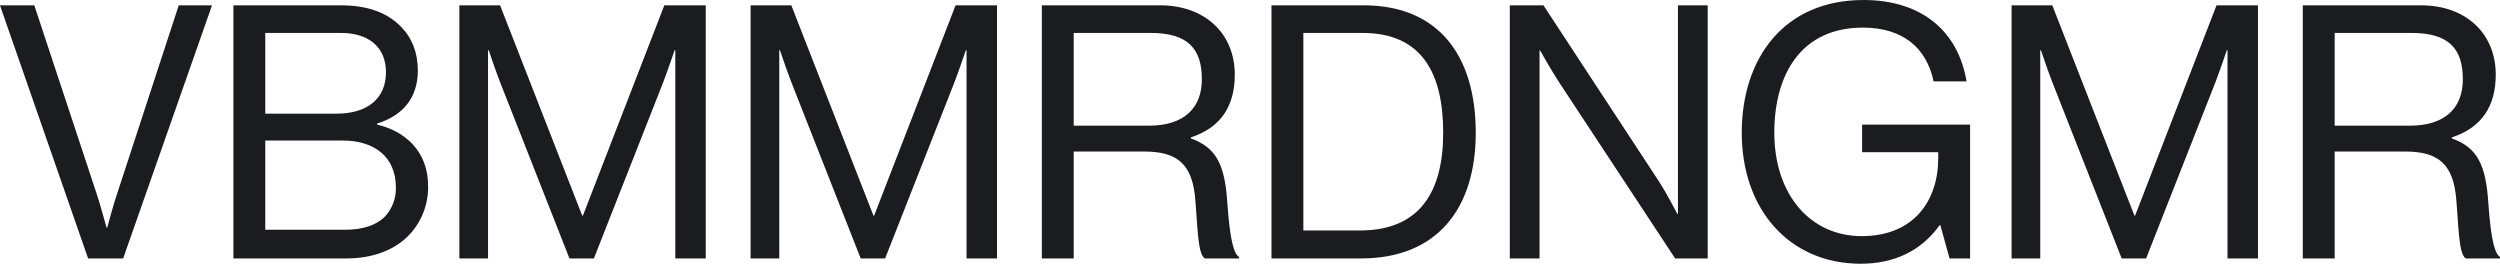
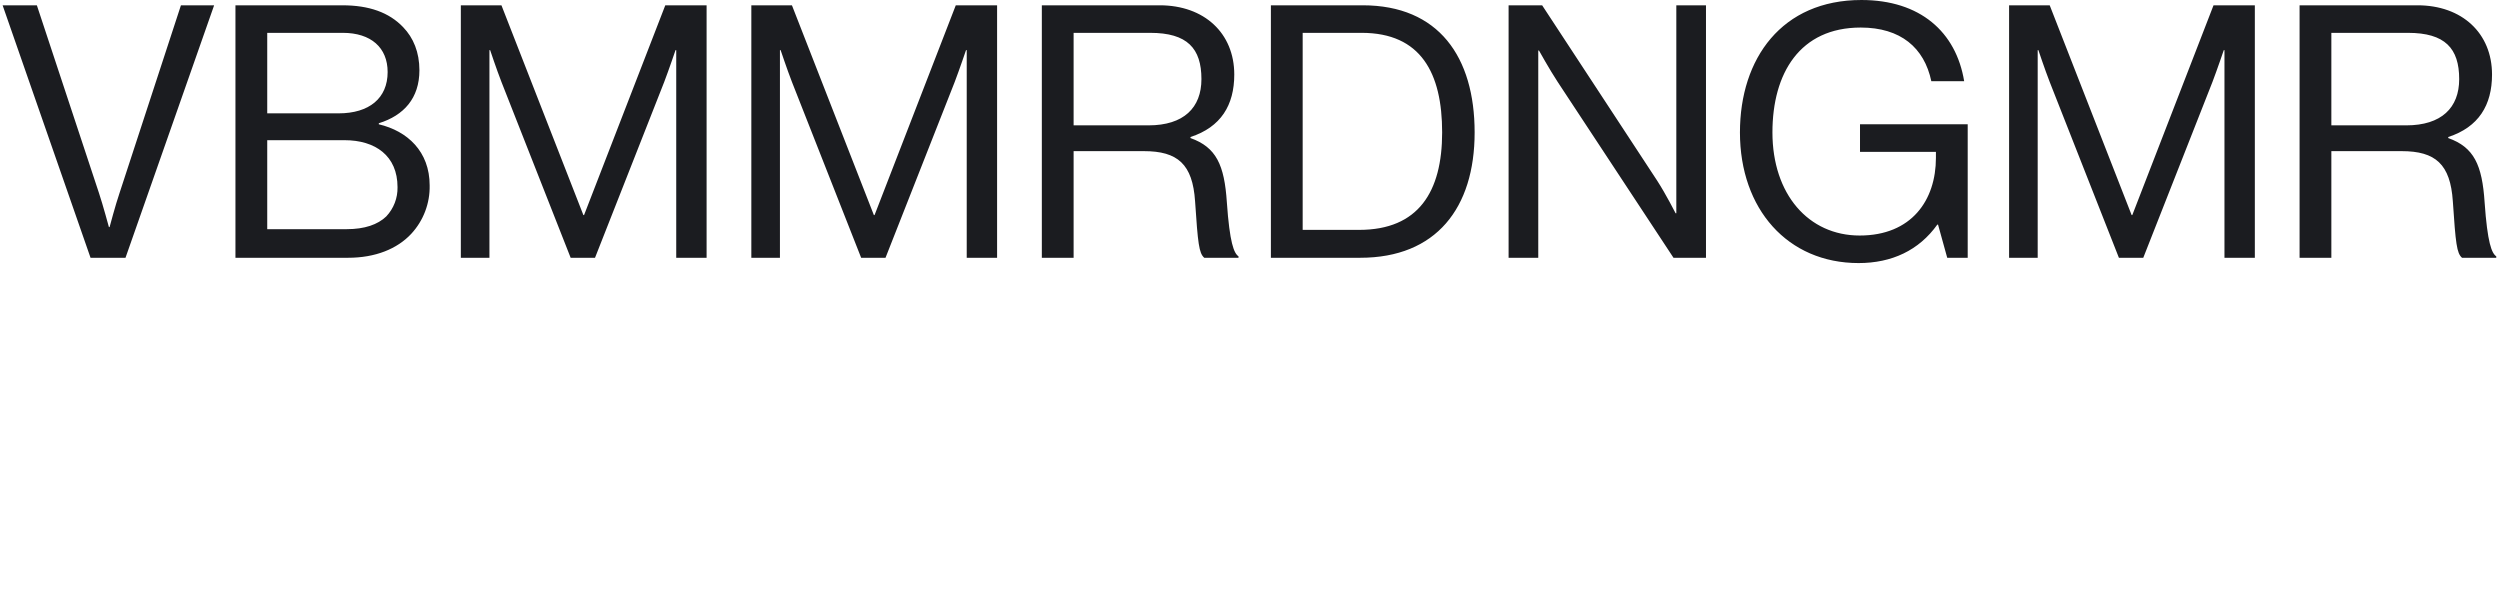
- <svg xmlns="http://www.w3.org/2000/svg" width="941.589" height="99.344" viewBox="0 0 941.589 99.344">
-   <defs>
-     <style>
-       .cls-1 {
-         fill: #1b1c20;
-         fill-rule: evenodd;
-       }
-     </style>
-   </defs>
-   <path id="VBMMRDNGMR_" data-name="VBMMRDNGMR  " class="cls-1" d="M230.218,582.71h13.2l33.466-95.332H264.351l-23.2,70.932c-1.467,4.267-3.734,12.8-3.734,12.8h-0.266s-2.267-8.4-3.734-12.8l-23.466-70.932H197.019Zm54.719,0H327.47c10.266,0,18.533-3.334,23.866-9.067a26.064,26.064,0,0,0,6.933-18.266c0-12.8-8.4-20.533-19.2-23.066v-0.4c9.466-2.934,15.333-9.467,15.333-20,0-6.8-2.267-12.267-6.133-16.267-5.334-5.6-12.934-8.266-22.933-8.266h-40.4V582.71Zm12-10.8v-33.6h29.2c11.6,0,20,5.867,20,17.734a15.63,15.63,0,0,1-4.266,11.066c-3.2,3.067-8.134,4.8-14.933,4.8h-30Zm0-43.733v-30.4H325.47c10.666,0,16.933,5.6,16.933,14.8,0,9.866-6.933,15.6-18.533,15.6H296.937Zm73.106,54.533h10.8v-78.4h0.267s2.4,7.2,4.267,12l26.132,66.4h9.2l26.133-66.4c1.734-4.533,4.267-12,4.267-12h0.267v78.4h11.466V487.378h-15.6l-30.666,79.2h-0.267l-30.932-79.2H370.043V582.71Zm109.692,0h10.8v-78.4H490.8s2.4,7.2,4.267,12l26.133,66.4h9.2l26.133-66.4c1.733-4.533,4.266-12,4.266-12h0.267v78.4h11.467V487.378h-15.6l-30.666,79.2H526l-30.933-79.2H479.735V582.71Zm109.692,0h12V542.444h26.533c12.8,0,18.4,4.933,19.333,18.933,1.067,16,1.467,19.6,3.467,21.333h12.933v-0.534c-1.733-1.2-3.333-5.066-4.4-20.4-0.933-14.133-4-20.8-13.733-24.267v-0.4c11.466-3.733,16.533-12,16.533-23.6,0-15.6-11.333-26.133-28.133-26.133H589.427V582.71Zm12-84.932h28.933c14,0,19.333,5.866,19.333,17.466,0,10.8-6.666,17.467-20,17.467H601.426V497.778Zm74.493,84.932h33.733c28.666,0,43.2-18.8,43.2-47.333s-13.6-48-42.266-48H675.919V582.71Zm12-10.533v-74.4h22.266c22.4,0,30.4,15.2,30.4,37.6s-8.933,36.8-31.332,36.8H687.919Zm77.758,10.533h11.2V504.444h0.267s4,7.2,7.067,11.867l43.732,66.4H840.21V487.378h-11.2V565.91h-0.267s-3.733-7.333-6.933-12.266l-43.466-66.266H765.677V582.71Zm165.625,0h7.733v-50.4H898.369v10.4h28.666v2.267c0,16-9.2,29.333-28.8,29.333-19.333,0-32.933-15.6-32.933-38.933,0-22.4,10.4-39.6,33.333-39.6,15.066,0,24,7.6,26.666,20.266h12.4c-3.067-18.666-16.666-30.666-38.8-30.666-30,0-45.866,22-45.866,50,0,28.933,18,49.333,44.8,49.333,12.533,0,22.8-4.8,29.733-14.533h0.266Zm23.36,0h10.8v-78.4h0.266s2.4,7.2,4.267,12l26.133,66.4h9.2l26.13-66.4c1.73-4.533,4.27-12,4.27-12h0.26v78.4h11.47V487.378h-15.6l-30.67,79.2h-0.26L970,487.378H954.662V582.71Zm109.688,0h12V542.444h26.54c12.8,0,18.4,4.933,19.33,18.933,1.07,16,1.47,19.6,3.47,21.333h12.93v-0.534c-1.73-1.2-3.33-5.066-4.4-20.4-0.93-14.133-4-20.8-13.73-24.267v-0.4c11.46-3.733,16.53-12,16.53-23.6,0-15.6-11.33-26.133-28.13-26.133h-44.54V582.71Zm12-84.932h28.94c14,0,19.33,5.866,19.33,17.466,0,10.8-6.67,17.467-20,17.467h-28.27V497.778Z" transform="translate(-197.031 -485.375)" />
+ <svg xmlns="http://www.w3.org/2000/svg" width="679.68pt" height="160.56pt" viewBox="0 0 679.68 160.56">
+   <defs />
+   <path id="VBMMRDNGMR_" transform="matrix(0.72 0 0 0.72 0.7113699 0.001440356)" fill="#1b1c20" fill-rule="evenodd" stroke-opacity="0" stroke="#000000" stroke-width="0" stroke-linecap="square" stroke-linejoin="bevel" d="M33.199 97.333L46.399 97.333L79.865 2.001L67.332 2.001L44.132 72.933C42.665 77.2 40.398 85.733 40.398 85.733L40.132 85.733C40.132 85.733 37.865 77.333 36.398 72.933L12.932 2.001L0 2.001ZM87.918 97.333L130.451 97.333C140.717 97.333 148.984 93.999 154.317 88.266C158.907 83.308 161.395 76.755 161.25 70C161.25 57.2 152.85 49.467 142.05 46.934L142.05 46.534C151.516 43.6 157.383 37.067 157.383 26.534C157.383 19.734 155.116 14.267 151.25 10.267C145.916 4.667 138.316 2.001 128.317 2.001L87.917 2.001L87.917 97.333ZM99.918 86.533L99.918 52.933L129.118 52.933C140.718 52.933 149.118 58.8 149.118 70.667C149.205 74.771 147.672 78.749 144.852 81.733C141.652 84.8 136.718 86.533 129.919 86.533L99.919 86.533ZM99.918 42.8L99.918 12.4L128.451 12.4C139.117 12.4 145.384 18 145.384 27.2C145.384 37.066 138.451 42.8 126.851 42.8ZM173.024 97.333L183.824 97.333L183.824 18.933L184.091 18.933C184.091 18.933 186.491 26.133 188.358 30.933L214.49 97.333L223.69 97.333L249.823 30.933C251.557 26.4 254.09 18.933 254.09 18.933L254.357 18.933L254.357 97.333L265.823 97.333L265.823 2.001L250.223 2.001L219.557 81.201L219.29 81.201L188.358 2.001L173.024 2.001ZM282.716 97.333L293.516 97.333L293.516 18.933L293.781 18.933C293.781 18.933 296.181 26.133 298.048 30.933L324.181 97.333L333.381 97.333L359.514 30.933C361.247 26.4 363.78 18.933 363.78 18.933L364.047 18.933L364.047 97.333L375.514 97.333L375.514 2.001L359.914 2.001L329.248 81.201L328.981 81.201L298.048 2.001L282.716 2.001ZM392.408 97.333L404.408 97.333L404.408 57.067L430.941 57.067C443.741 57.067 449.341 62 450.274 76C451.341 92 451.741 95.6 453.741 97.333L466.674 97.333L466.674 96.799C464.941 95.599 463.341 91.733 462.274 76.399C461.341 62.266 458.274 55.599 448.541 52.132L448.541 51.732C460.007 47.999 465.074 39.732 465.074 28.132C465.074 12.532 453.741 1.999 436.941 1.999L392.408 1.999ZM404.408 12.401L433.341 12.401C447.341 12.401 452.674 18.267 452.674 29.867C452.674 40.667 446.008 47.334 432.674 47.334L404.407 47.334L404.407 12.401ZM478.901 97.333L512.634 97.333C541.3 97.333 555.834 78.533 555.834 50C555.834 21.467 542.234 2 513.568 2L478.9 2L478.9 97.333ZM490.901 86.8L490.901 12.4L513.167 12.4C535.567 12.4 543.567 27.6 543.567 50C543.567 72.4 534.634 86.8 512.235 86.8L490.9 86.8ZM568.659 97.333L579.859 97.333L579.859 19.067L580.126 19.067C580.126 19.067 584.126 26.267 587.193 30.934L630.925 97.334L643.191 97.334L643.191 2.001L631.991 2.001L631.991 80.533L631.724 80.533C631.724 80.533 627.991 73.2 624.791 68.267L581.325 2.001L568.658 2.001L568.658 97.333ZM734.284 97.333L742.017 97.333L742.017 46.933L701.35 46.933L701.35 57.333L730.016 57.333L730.016 59.6C730.016 75.6 720.816 88.933 701.216 88.933C681.883 88.933 668.283 73.333 668.283 50C668.283 27.6 678.683 10.4 701.616 10.4C716.682 10.4 725.616 18 728.282 30.666L740.682 30.666C737.615 12 724.016 0 701.882 0C671.882 0 656.016 22 656.016 50C656.016 78.933 674.016 99.333 700.816 99.333C713.349 99.333 723.616 94.533 730.549 84.8L730.815 84.8ZM757.644 97.333L768.444 97.333L768.444 18.933L768.71 18.933C768.71 18.933 771.11 26.133 772.977 30.933L799.11 97.333L808.31 97.333L834.44 30.933C836.17 26.4 838.71 18.933 838.71 18.933L838.97 18.933L838.97 97.333L850.44 97.333L850.44 2.001L834.84 2.001L804.17 81.201L803.91 81.201L772.981 2.001L757.643 2.001L757.643 97.333ZM867.332 97.333L879.332 97.333L879.332 57.067L905.872 57.067C918.672 57.067 924.272 62 925.202 76C926.272 92 926.672 95.6 928.672 97.333L941.602 97.333L941.602 96.799C939.872 95.599 938.272 91.733 937.202 76.399C936.272 62.266 933.202 55.599 923.472 52.132L923.472 51.732C934.932 47.999 940.002 39.732 940.002 28.132C940.002 12.532 928.672 1.999 911.872 1.999L867.332 1.999ZM879.332 12.401L908.272 12.401C922.272 12.401 927.602 18.267 927.602 29.867C927.602 40.667 920.932 47.334 907.602 47.334L879.332 47.334Z" />
</svg>
